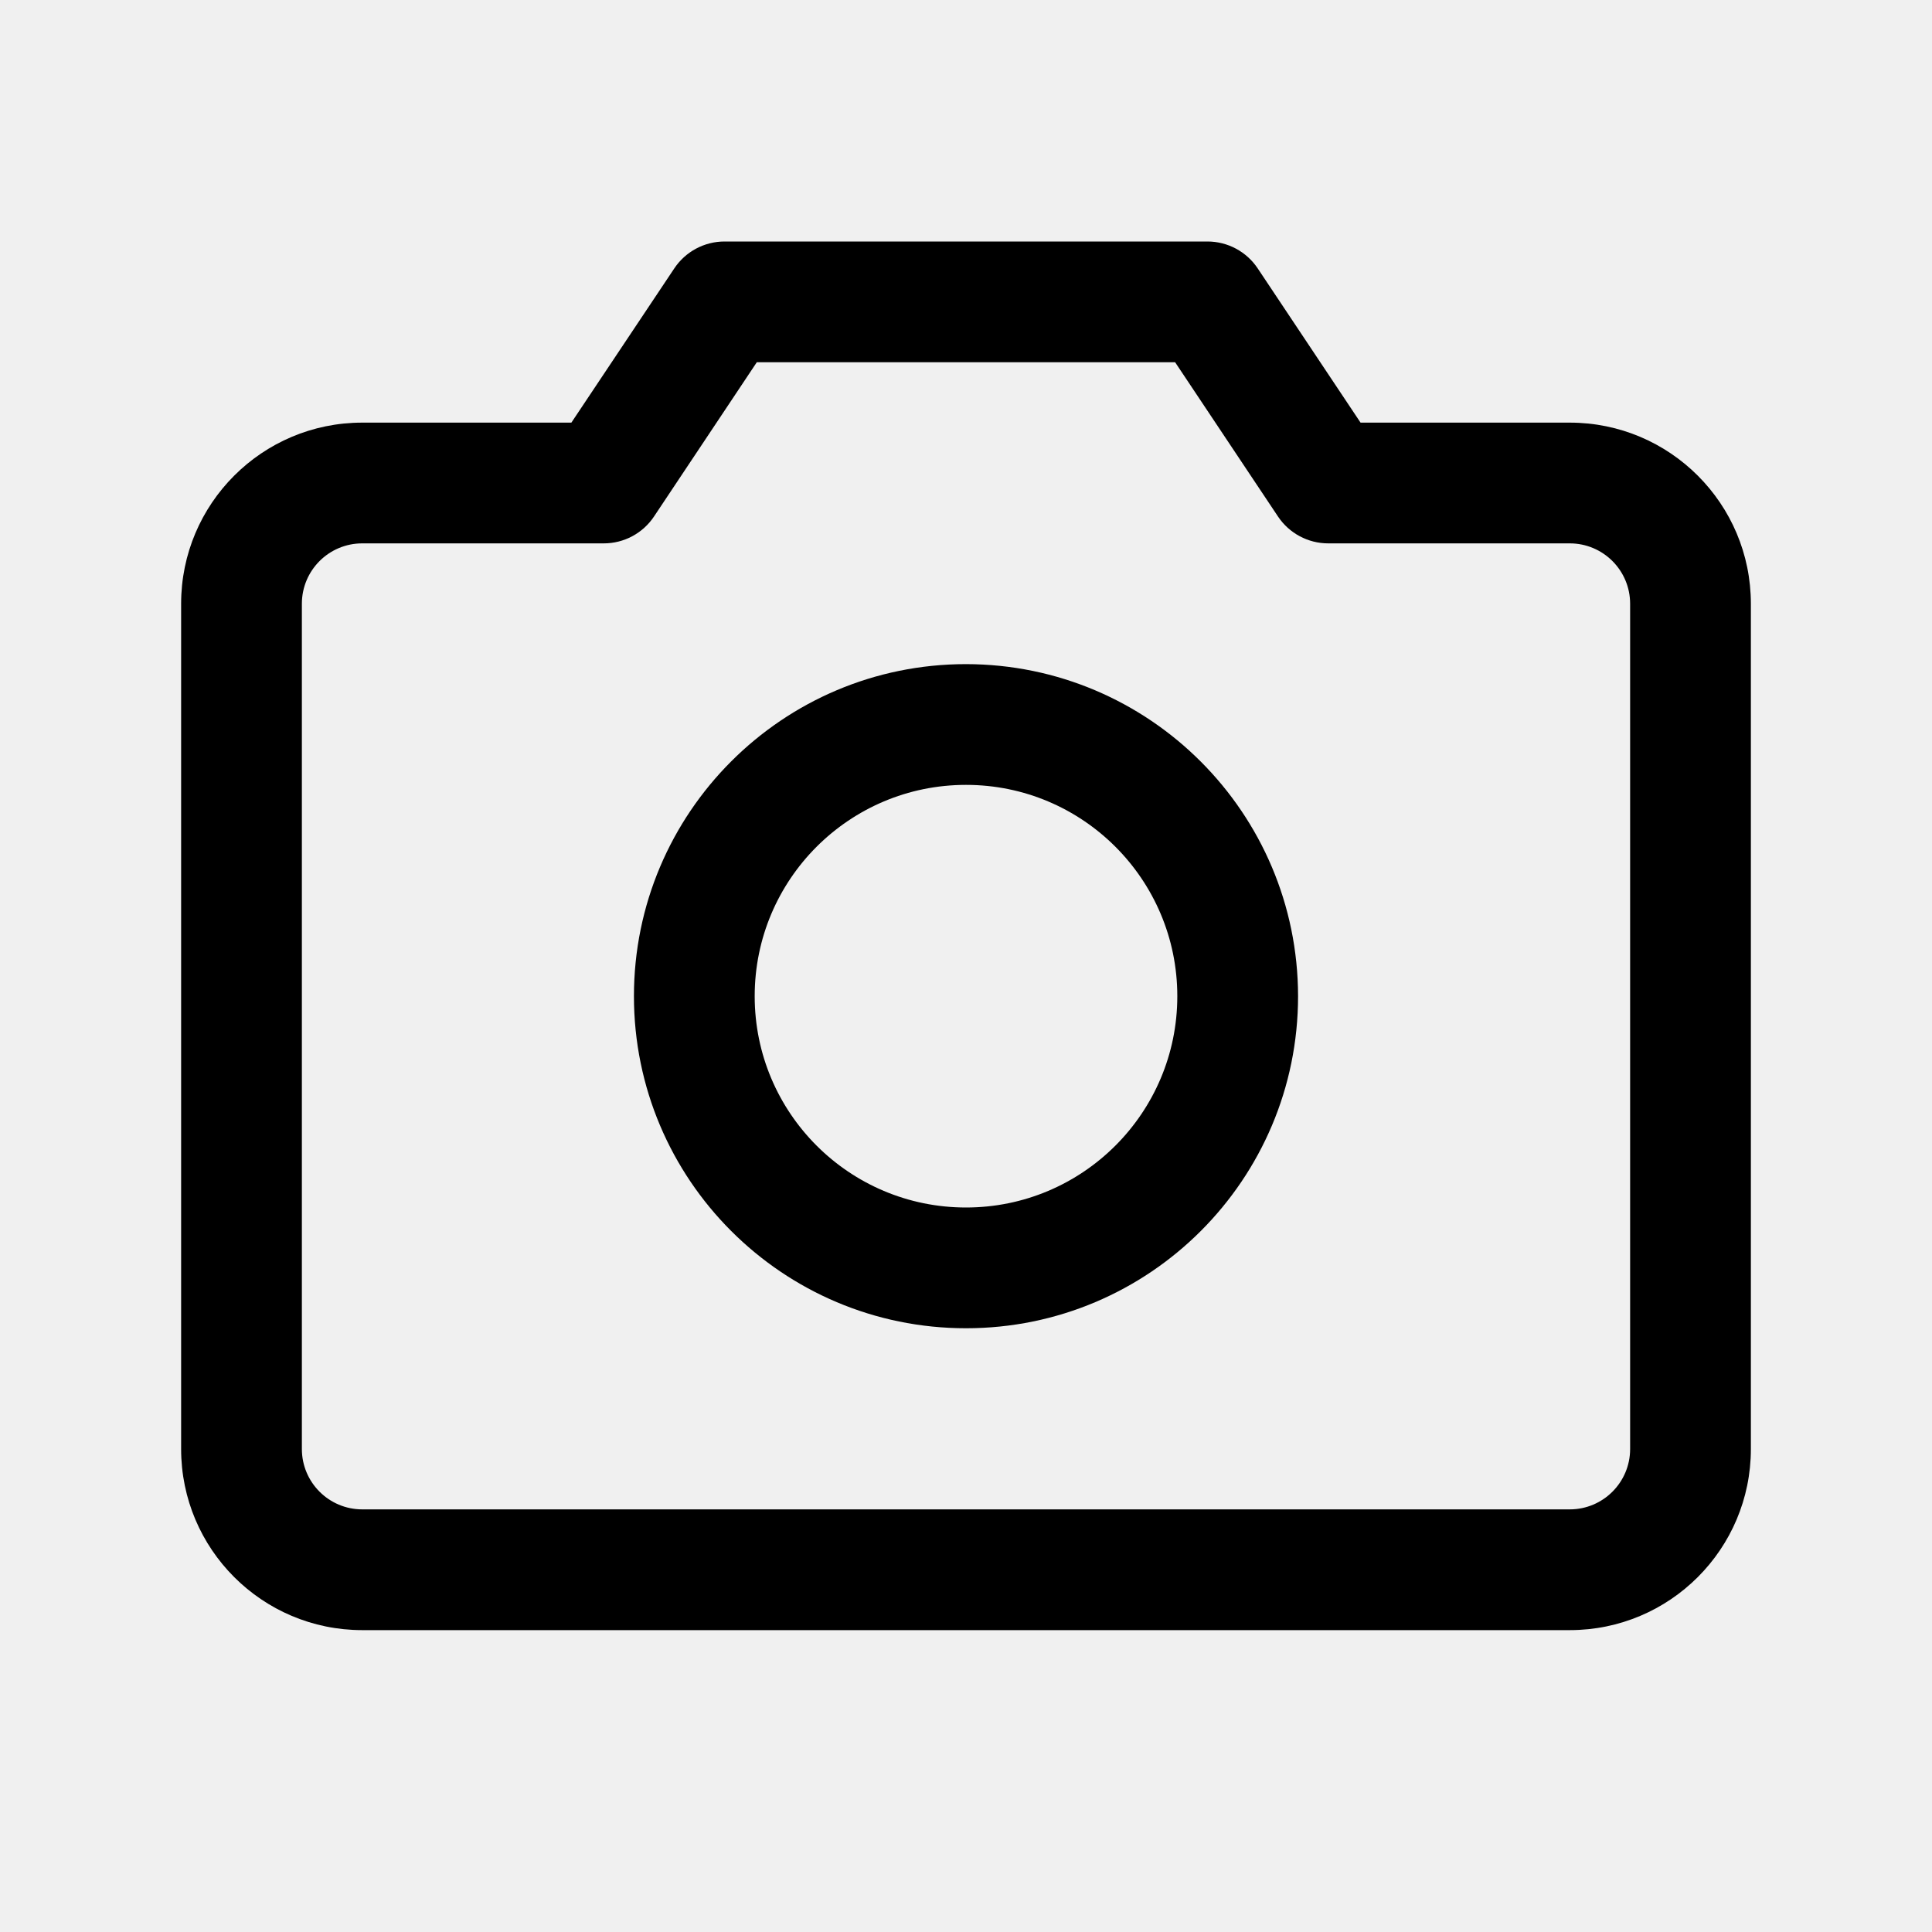
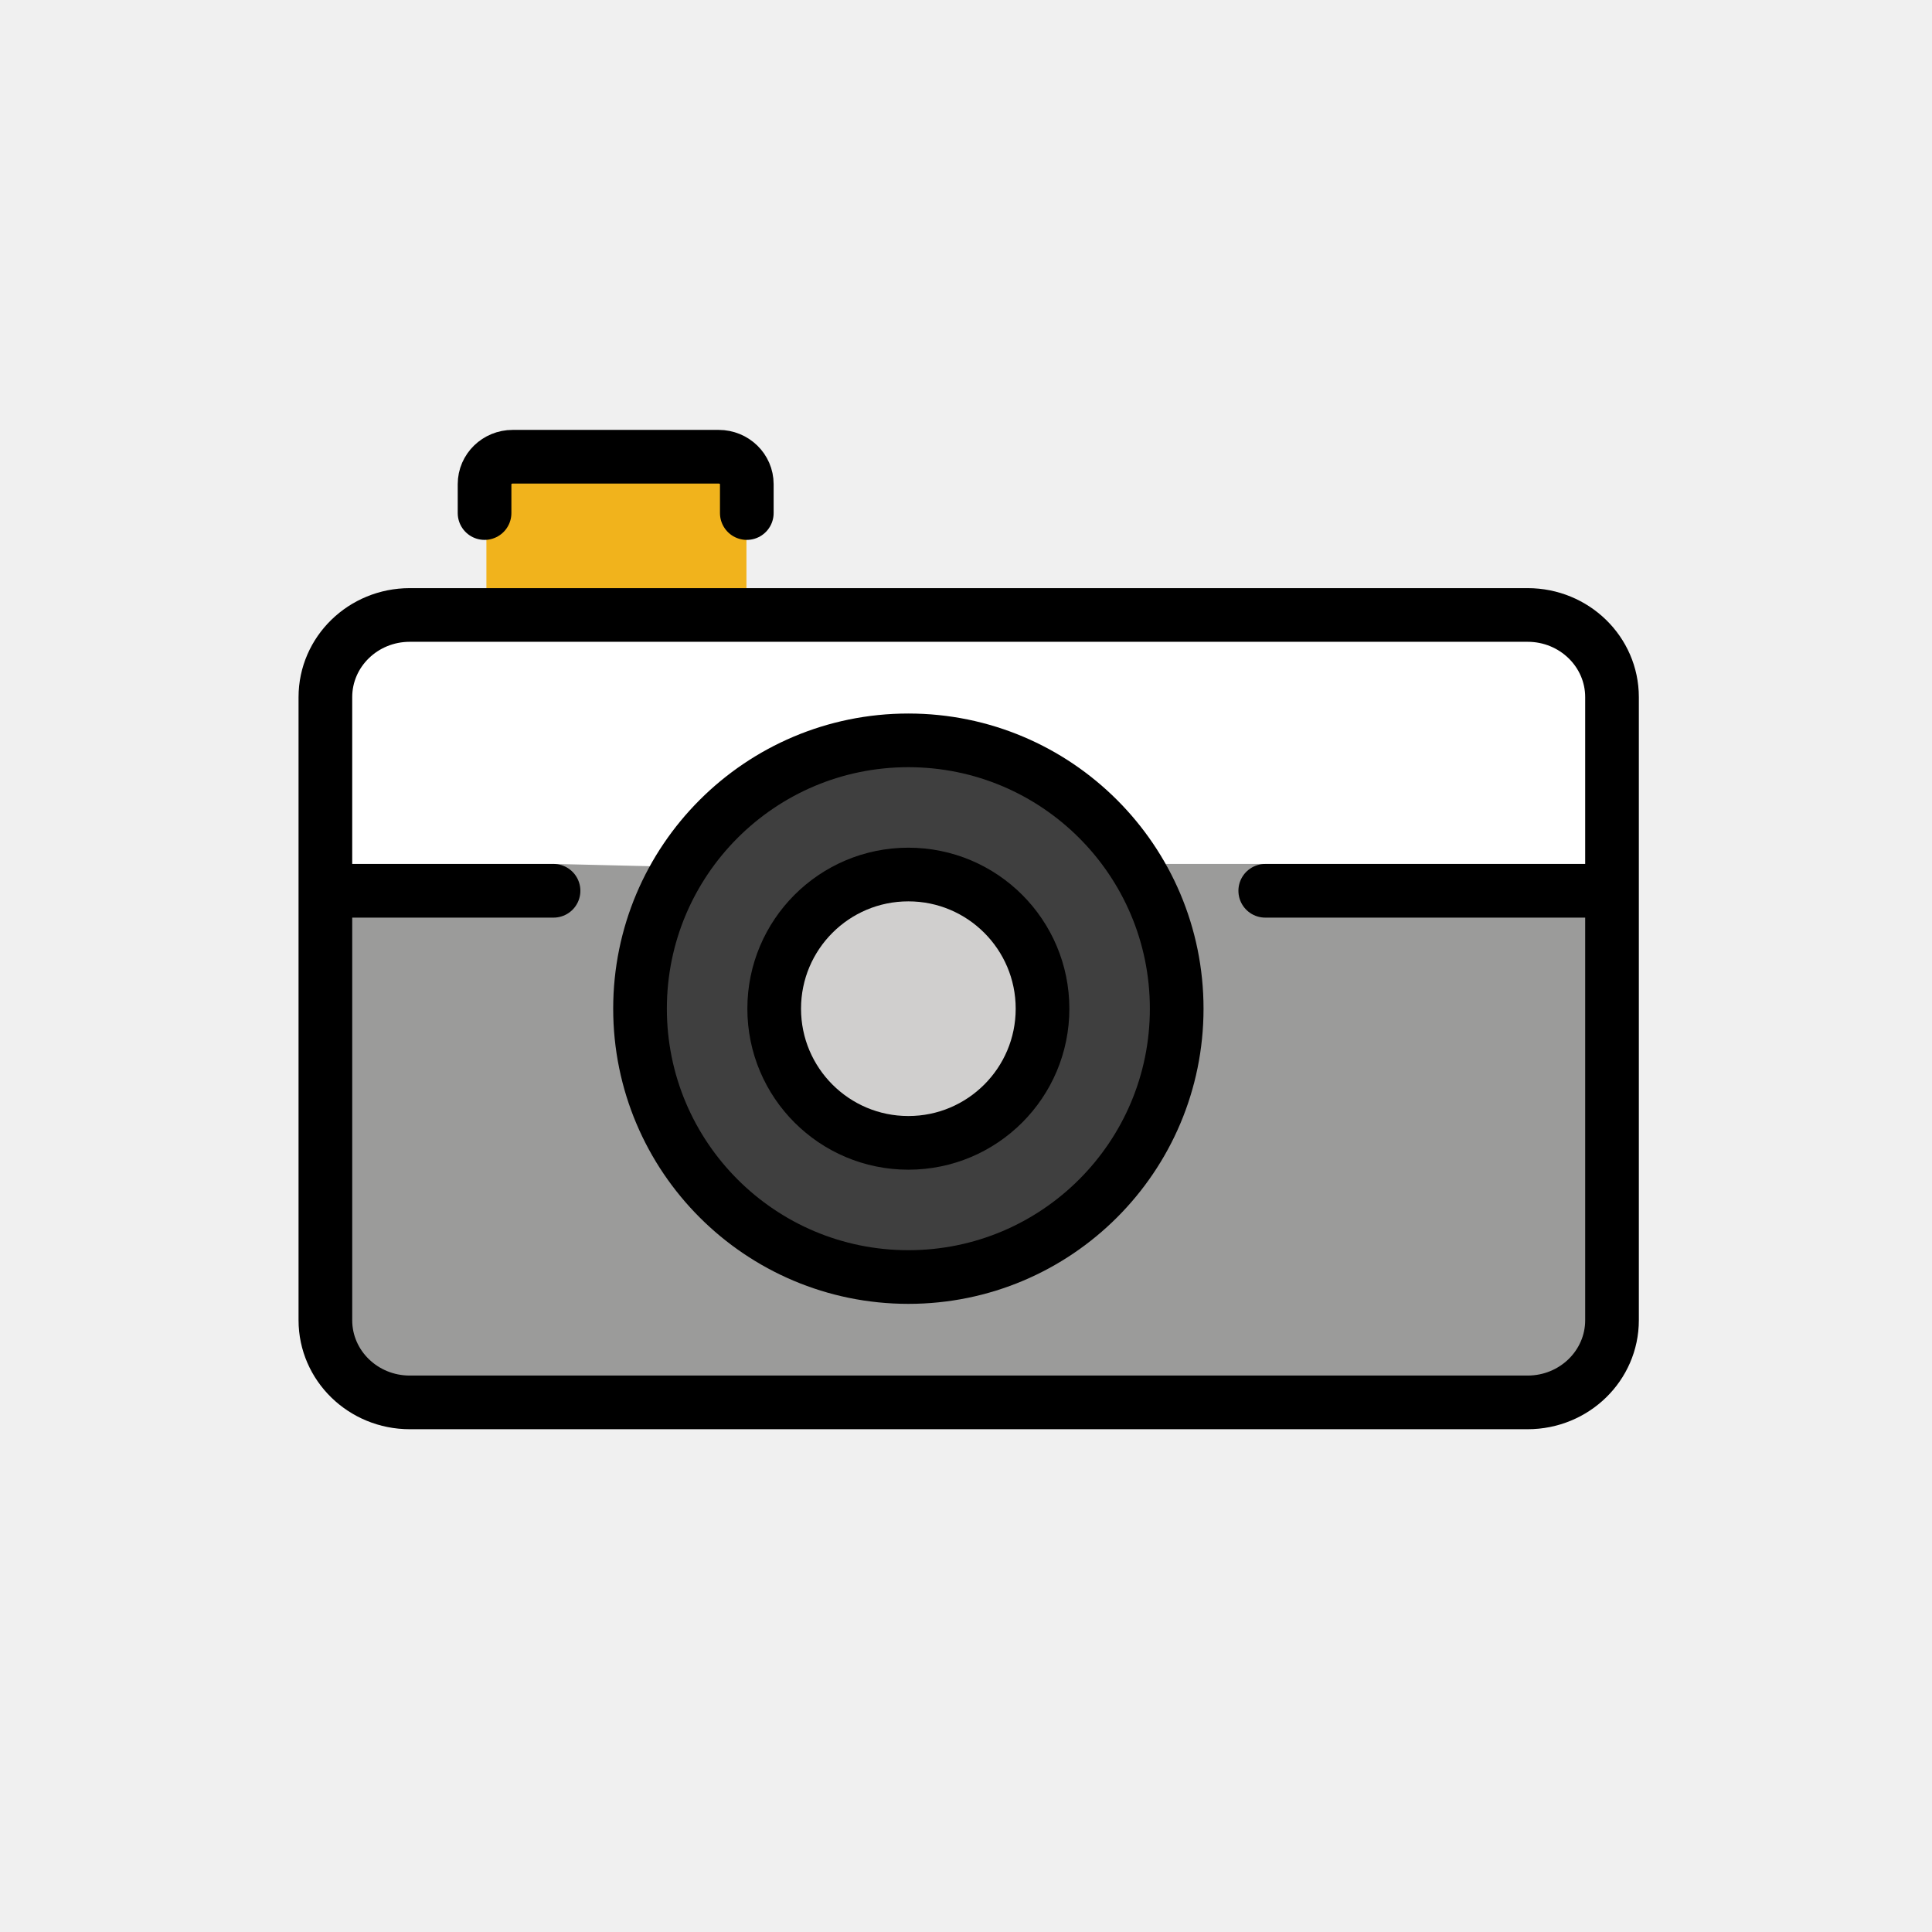
- <svg xmlns="http://www.w3.org/2000/svg" viewBox="0 0 256 256" fill="currentColor">
-   <path d="M208,56H180.28L166.65,35.56A8,8,0,0,0,160,32H96a8,8,0,0,0-6.65,3.56L75.71,56H48A24,24,0,0,0,24,80V192a24,24,0,0,0,24,24H208a24,24,0,0,0,24-24V80A24,24,0,0,0,208,56Zm8,136a8,8,0,0,1-8,8H48a8,8,0,0,1-8-8V80a8,8,0,0,1,8-8H80a8,8,0,0,0,6.66-3.56L100.28,48h55.43l13.63,20.44A8,8,0,0,0,176,72h32a8,8,0,0,1,8,8ZM128,88a44,44,0,1,0,44,44A44.05,44.05,0,0,0,128,88Zm0,72a28,28,0,1,1,28-28A28,28,0,0,1,128,160Z" />
+ <svg xmlns="http://www.w3.org/2000/svg" id="emoji" viewBox="0 0 72 72">
+   <g id="color">
+     <path fill="#3f3f3f" d="m33.852,28.007c-5.285,0-9.584,4.299-9.584,9.584s4.299,9.584,9.584,9.584,9.584-4.299,9.584-9.584-4.299-9.584-9.584-9.584Zm0,14.584c-2.757,0-5-2.243-5-5s2.243-5,5-5,5,2.243,5,5-2.243,5-5,5Z" />
+     <circle cx="33.852" cy="37.591" r="5" fill="#d0cfce" />
+     <path fill="#fff" d="m57.931,22.918H15.27c-1.182,0-3.144,1.925-3.144,3.062l.457,7.218h8.046l4.149.189c-.012.021,3.277-5.796,9.074-5.796,4.15,0,8.743,5.011,8.739,5l3.392.299,13.304.23.037-7.14c0-1.138-.212-3.062-1.393-3.062Z" />
+     <path fill="#f1b31c" d="m27.818,19.183c-.017.261-.35-2.163-.35-2.163h-9.035s-.282,2.504-.306,2.439v3.329l9.691-.118s0-3.487,0-3.487Z" />
+     <path fill="#9b9b9a" d="m56.723,51.768c.133-.003,2.602-1.04,2.602-1.175l-.037-17.473-9.778-.226-2.383-.697h-3.691c.005.011.01.024.014.035,0,0,0,0,0,0.0.219.391-.665.796-.494,1.215.011.028.296,7.996.155,8.143-.426.445-2.264,3.211-3.059,3.845-2.387,1.902-4.586,2.03-4.673,2.038-.345.033-1.998.113-2.113.099-.11-.014-2.34-.383-4.203-1.394-1.78-.966-3.198-2.575-3.21-2.588-.552-.634-.988-1.976-1-2-.119-.229-1.029-2.126-.84-4.782.082-1.152,1.348-4.5,1.348-4.5l-4.731-.112c.18,0-7.909.393-7.909.393l.103,16.61s.001,1.407.724,2.165c.847.889,1.687.401,1.694.401,0,0,41.468 0,41.482,0Z" />
+   </g>
+   <g id="line">
+     <path fill="none" stroke="#000" stroke-linecap="round" stroke-linejoin="round" stroke-width="2" d="m15.27,22.918c-1.736,0-3.144,1.371-3.144,3.062v23.221c0,1.691,1.408,3.062,3.144,3.062h41.661c1.736,0,3.144-1.371,3.144-3.062v-23.221c0-1.691-1.408-3.062-3.144-3.062,0,0-41.661,0-41.661,0Z" />
+     <line x1="47.152" x2="59.618" y1="33.197" y2="33.197" fill="none" stroke="#000" stroke-linecap="round" stroke-linejoin="round" stroke-width="2" />
+     <line x1="12.582" x2="20.629" y1="33.197" y2="33.197" fill="none" stroke="#000" stroke-linecap="round" stroke-linejoin="round" stroke-width="2" />
+     <circle cx="33.852" cy="37.591" r="10" fill="none" stroke="#000" stroke-linecap="round" stroke-linejoin="round" stroke-width="2" />
+     <circle cx="33.852" cy="37.591" r="5" fill="none" stroke="#000" stroke-linecap="round" stroke-linejoin="round" stroke-width="2" />
+     <path fill="none" stroke="#000" stroke-linecap="round" stroke-linejoin="round" stroke-width="2" d="m27.831,19.12v-1.078c0-.564-.469-1.021-1.048-1.021h-7.677c-.579,0-1.048.457-1.048,1.021v1.078" />
+   </g>
</svg>
